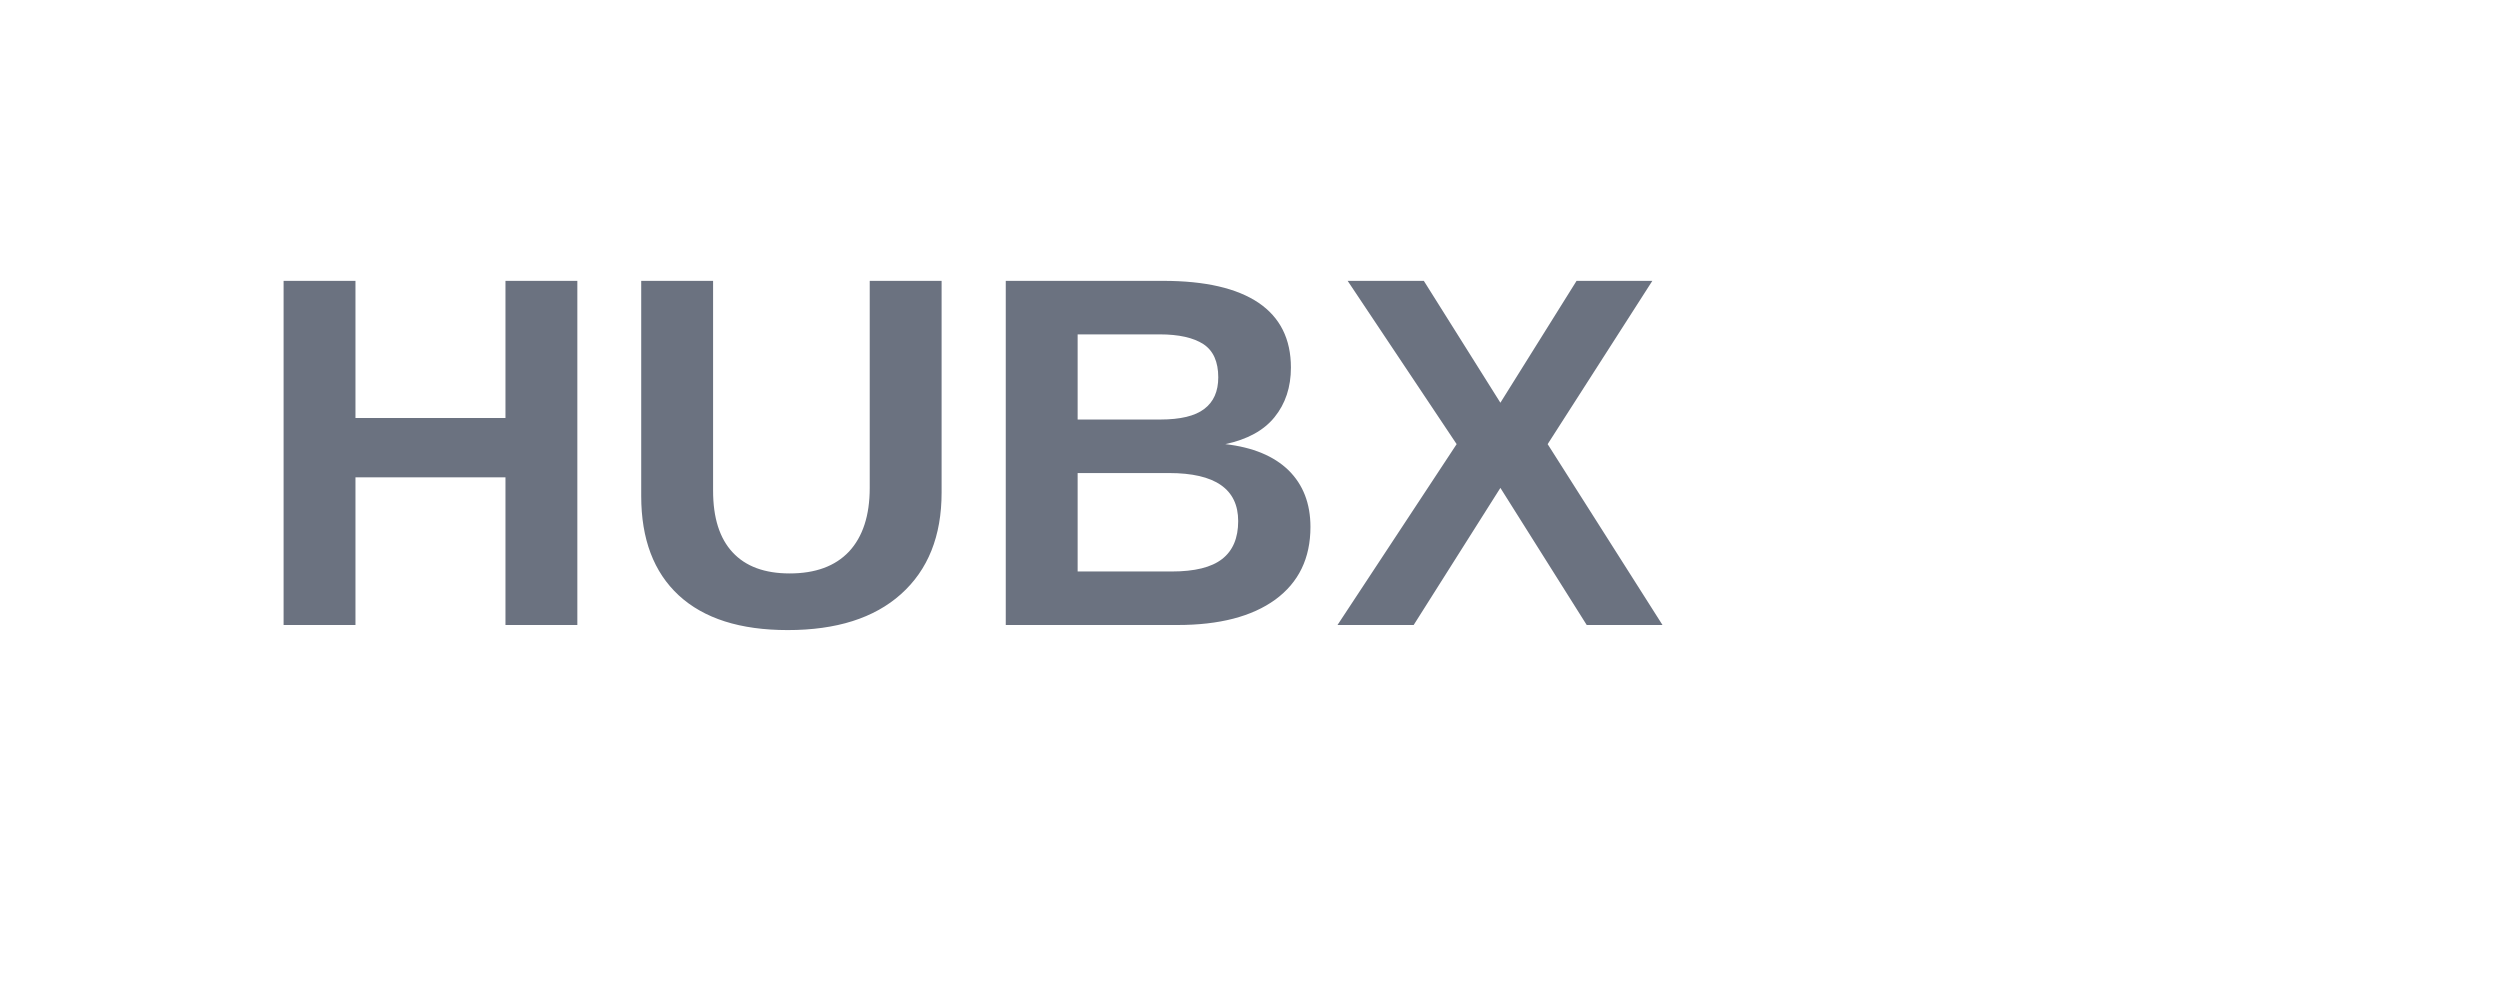
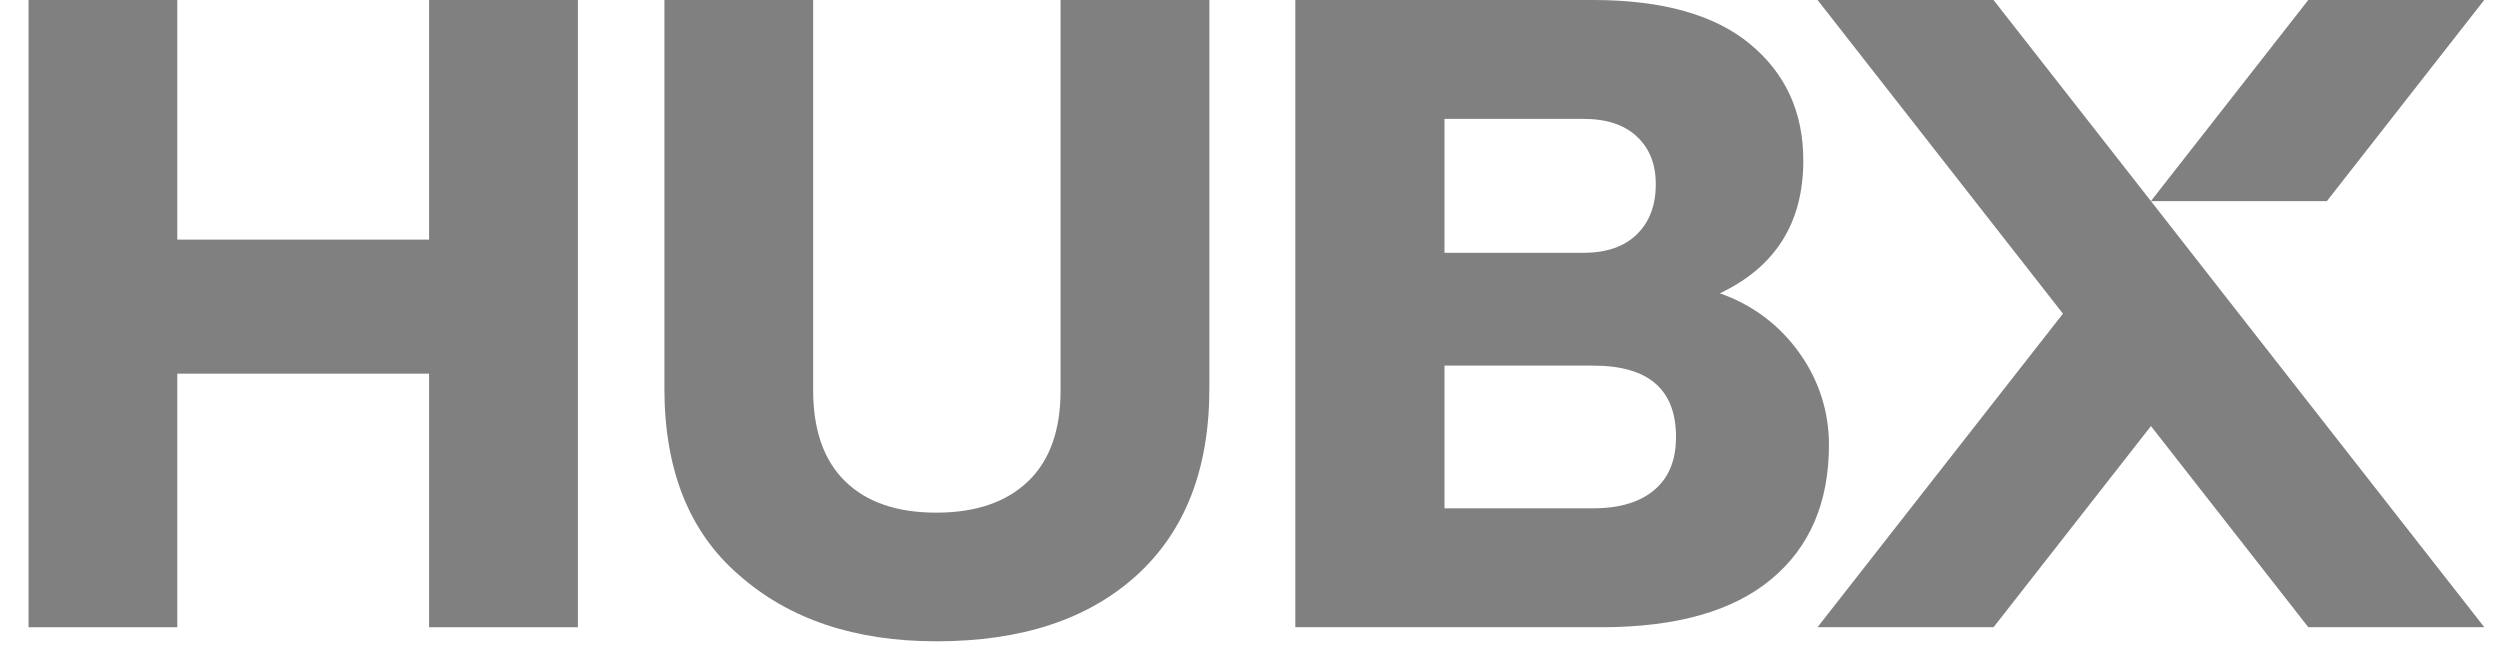
- <svg xmlns="http://www.w3.org/2000/svg" width="100" height="40" viewBox="0 0 100 40" fill="none">
-   <text x="10" y="25" font-family="Arial, sans-serif" font-size="20" font-weight="bold" fill="#6B7280">HUBX</text>
+ <svg xmlns="http://www.w3.org/2000/svg" width="84" height="22" viewBox="0 0 84 22" fill="none">
+   <g id="Group 48096080">
+     <path id="Vector" d="M14.417 8.051V0H19.417V21.075H14.417V12.555H5.957V21.075H0.959V0H5.957V8.051H14.417Z" fill="#808080" />
+     <path id="Vector_2" d="M31.464 21.548C28.727 21.548 26.518 20.808 24.838 19.328C23.162 17.888 22.324 15.796 22.324 13.052V0H27.322V13.111C27.322 14.453 27.682 15.475 28.402 16.176C29.122 16.877 30.142 17.226 31.464 17.225C32.782 17.225 33.807 16.875 34.54 16.176C35.273 15.476 35.638 14.454 35.635 13.111V0H40.635V13.052C40.635 15.756 39.821 17.848 38.194 19.328C36.567 20.808 34.324 21.548 31.464 21.548Z" fill="#808080" />
+     <path id="Vector_3" d="M57.786 9.856C58.875 10.23 59.817 10.94 60.477 11.884C61.114 12.777 61.456 13.848 61.453 14.946C61.453 16.882 60.808 18.386 59.516 19.46C58.225 20.535 56.325 21.073 53.817 21.075H43.523V0H53.522C55.849 0 57.609 0.493 58.802 1.48C59.995 2.467 60.591 3.77 60.591 5.387C60.594 7.48 59.659 8.969 57.786 9.856ZM53.209 3.995H48.535V8.494H53.209C53.977 8.494 54.574 8.287 54.999 7.873C55.424 7.459 55.635 6.897 55.634 6.186C55.634 5.516 55.423 4.983 54.999 4.587C54.575 4.191 53.978 3.994 53.209 3.995ZM48.535 17.079H53.535C54.42 17.079 55.106 16.872 55.59 16.459C56.075 16.045 56.316 15.453 56.314 14.682C56.314 13.084 55.388 12.285 53.535 12.285H48.535V17.079Z" fill="#808080" />
+     <path id="Vector_4" d="M83.472 21.073H77.558L72.272 14.316L66.985 21.073H61.07L69.315 10.539L61.07 0H66.982L72.272 6.758L75.228 10.539L77.874 13.921L83.472 21.073Z" fill="#808080" />
+     <path id="Vector_5" d="M78.183 6.758H72.269L77.558 0H83.47L78.183 6.758Z" fill="#808080" />
+   </g>
</svg>
